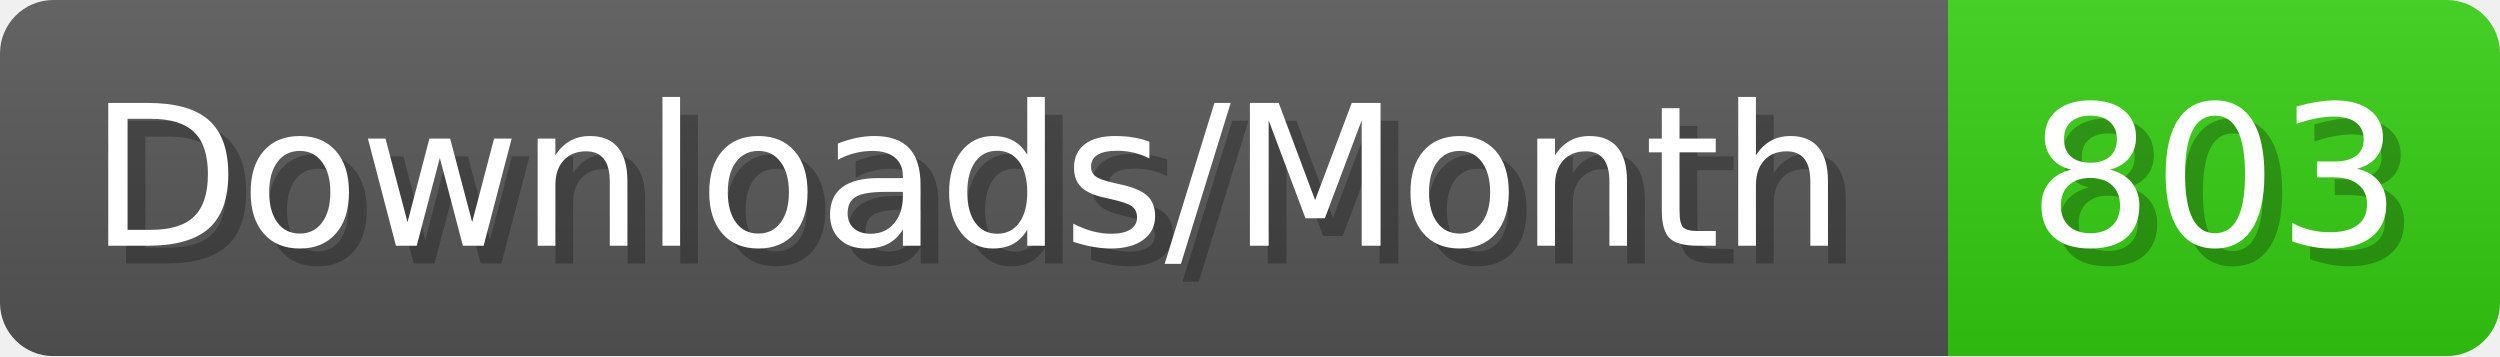
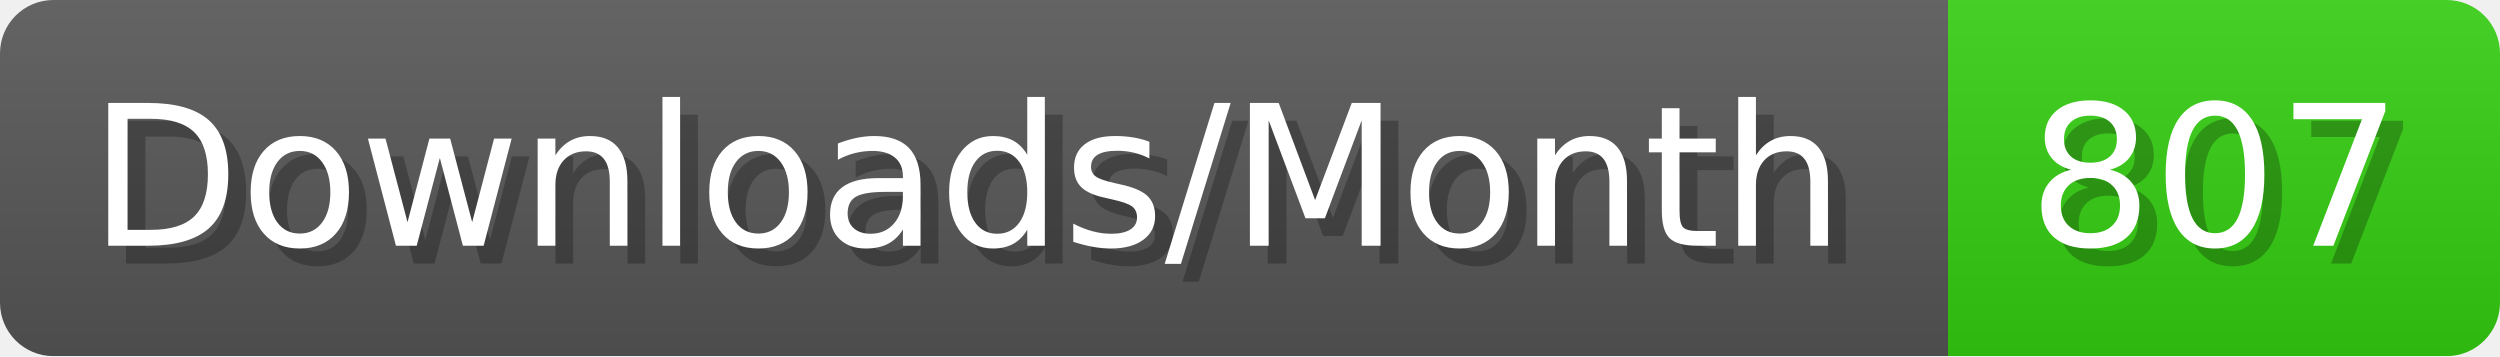
- <svg xmlns="http://www.w3.org/2000/svg" width="140.4" height="20" viewBox="0 0 1404 200" role="img" aria-label="Downloads/Month: 803">
+ <svg xmlns="http://www.w3.org/2000/svg" width="140.4" height="20" viewBox="0 0 1404 200" role="img" aria-label="Downloads/Month: 807">
  <linearGradient id="YlXUI" x2="0" y2="100%">
    <stop offset="0" stop-opacity=".1" stop-color="#EEE" />
    <stop offset="1" stop-opacity=".1" />
  </linearGradient>
  <mask id="JHhop">
    <rect width="1404" height="200" rx="30" fill="#FFF" />
  </mask>
  <g mask="url(#JHhop)">
    <rect width="1094" height="200" fill="#555" />
    <rect width="310" height="200" fill="#3C1" x="1094" />
    <rect width="1404" height="200" fill="url(#YlXUI)" />
  </g>
  <g aria-hidden="true" fill="#fff" text-anchor="start" font-family="Verdana,DejaVu Sans,sans-serif" font-size="110">
    <text x="60" y="148" textLength="994" fill="#000" opacity="0.25">Downloads/Month</text>
    <text x="50" y="138" textLength="994">Downloads/Month</text>
-     <text x="1149" y="148" textLength="210" fill="#000" opacity="0.25">803</text>
-     <text x="1139" y="138" textLength="210">803</text>
+     <text x="1149" y="148" textLength="210" fill="#000" opacity="0.25">807</text>
+     <text x="1139" y="138" textLength="210">807</text>
  </g>
</svg>
